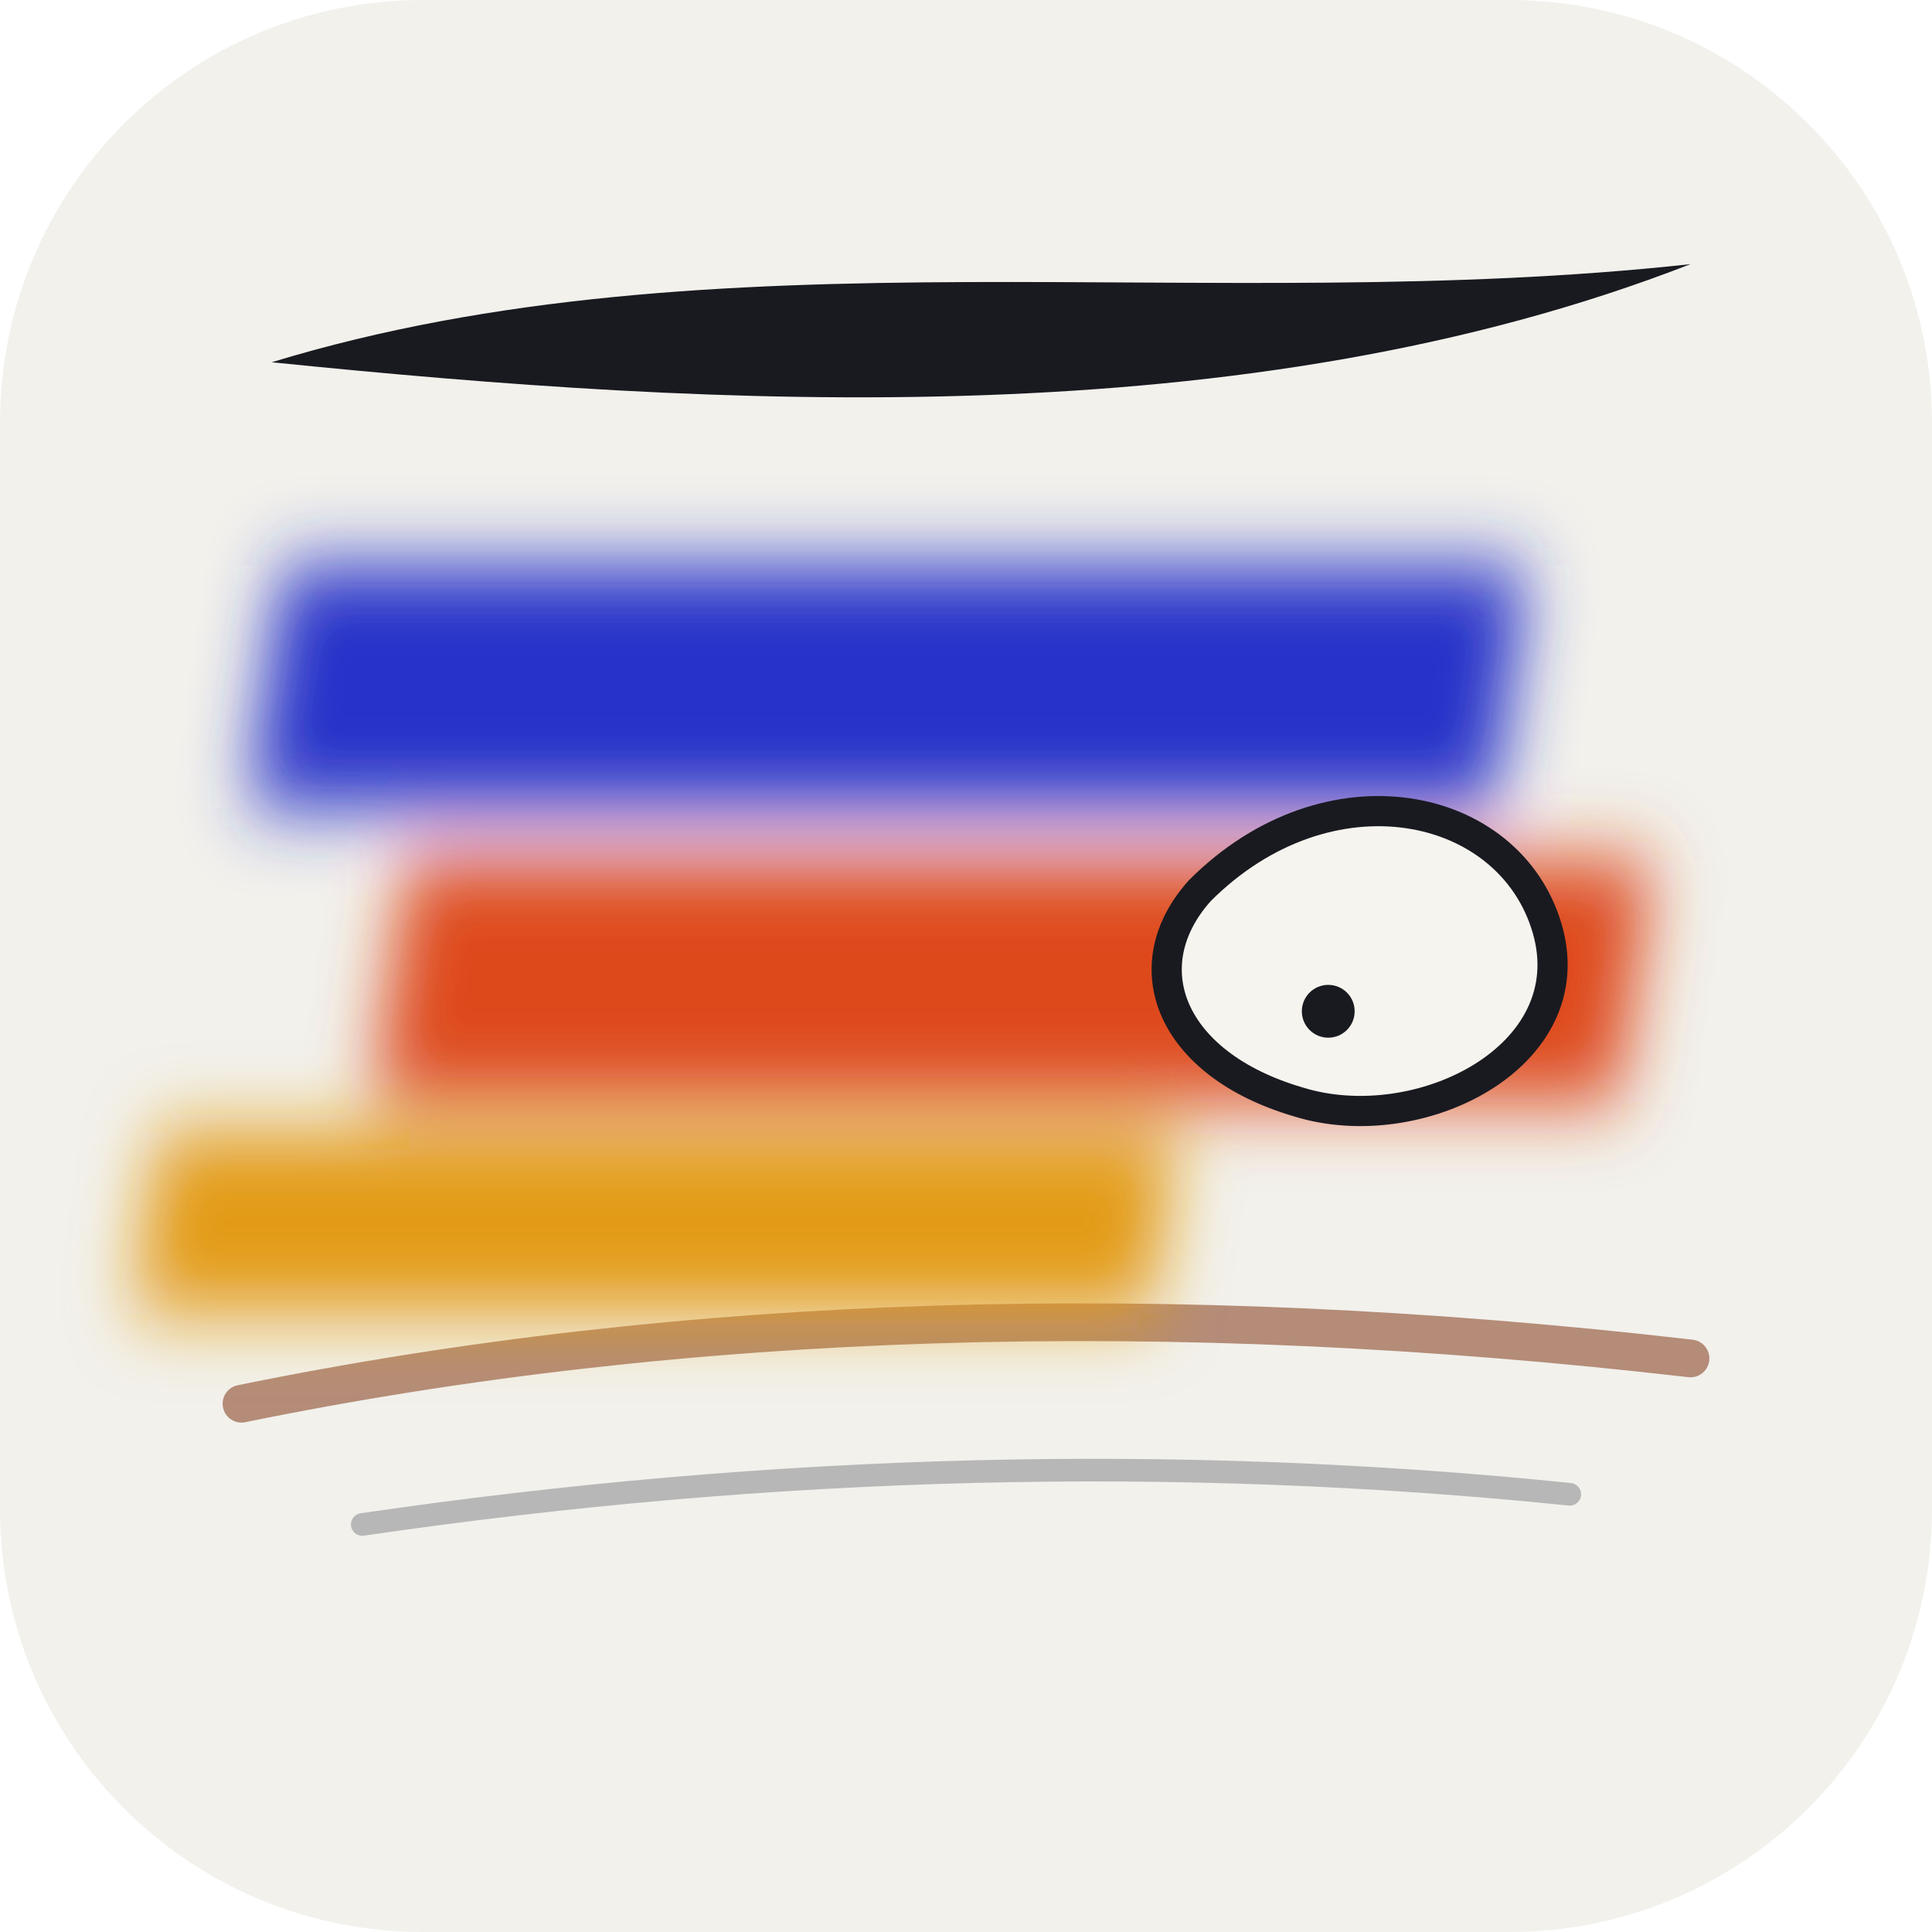
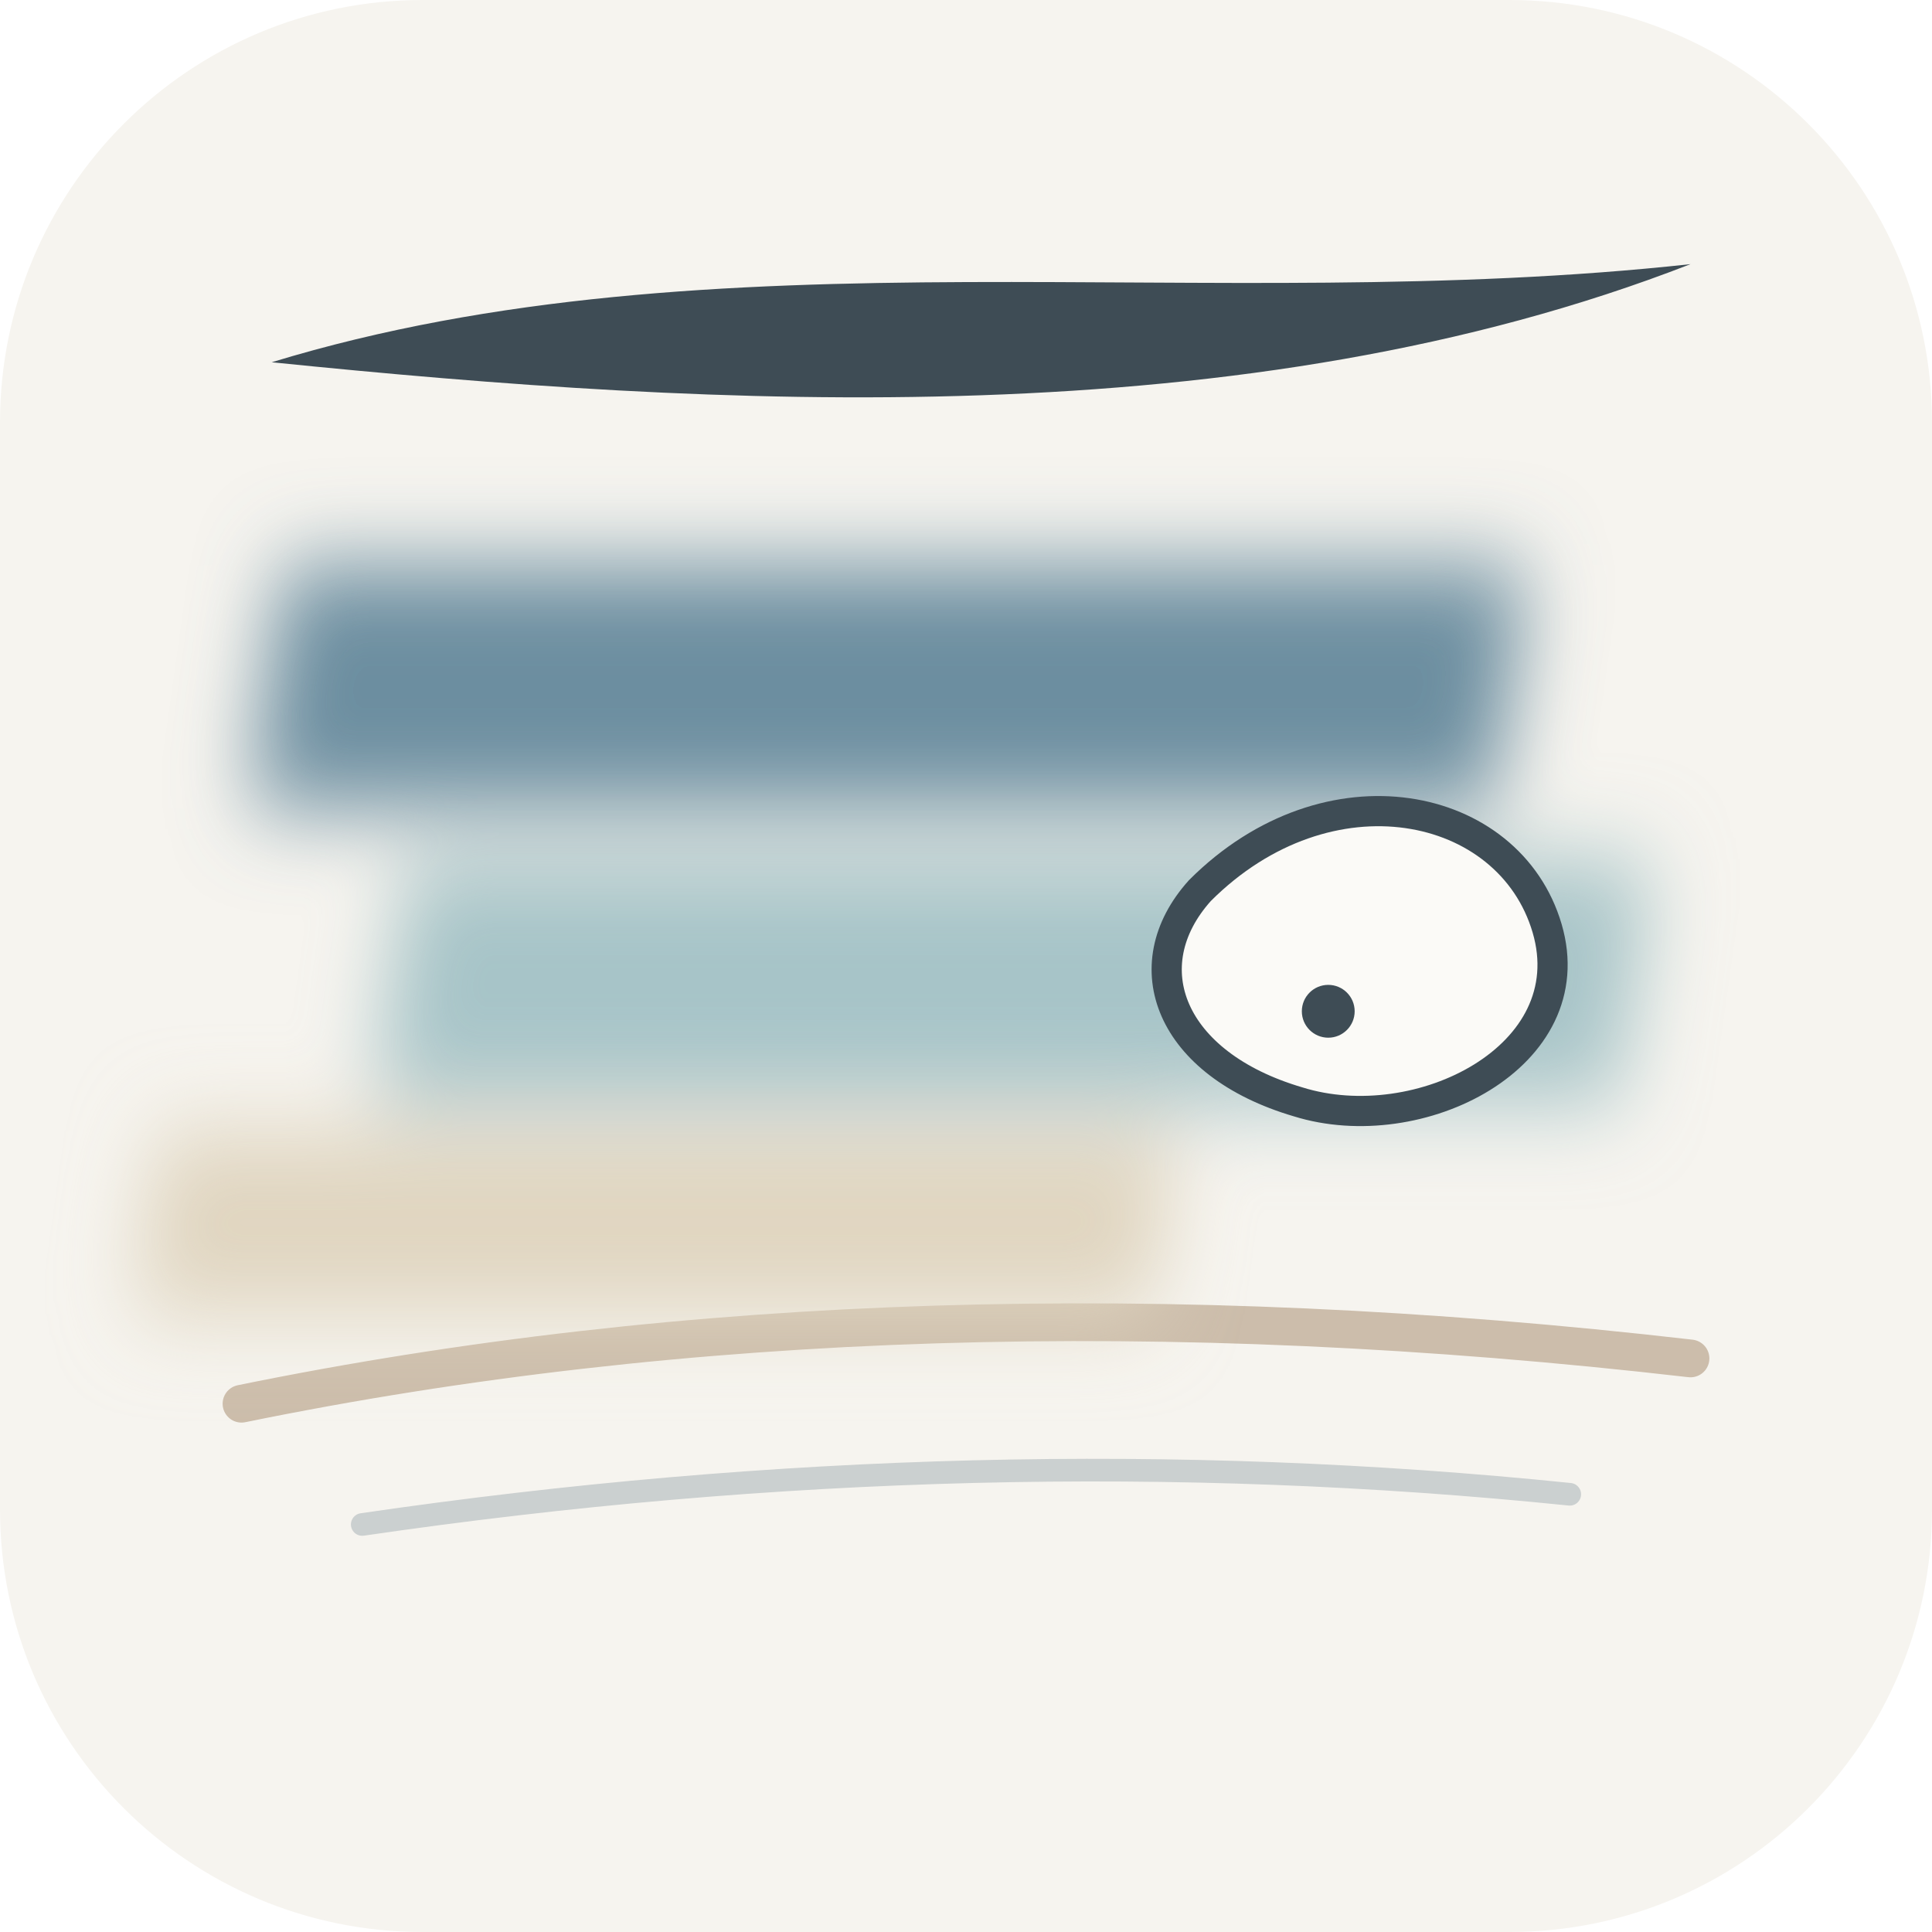
<svg xmlns="http://www.w3.org/2000/svg" viewBox="0 0 512 512">
  <defs>
    <filter id="smear" x="-20%" y="-20%" width="140%" height="140%">
-       <feGaussianBlur stdDeviation="10" />
+       <feGaussianBlur stdDeviation="12" />
    </filter>
  </defs>
-   <rect width="512" height="512" rx="112" fill="#F2F1EC" />
-   <path d="M64 372 Q240 336 448 360" stroke="#8A4A2B" stroke-width="10" fill="none" opacity=".6" stroke-linecap="round" />
-   <path d="M96 404 Q260 380 416 396" stroke="#4A4B54" stroke-width="6" fill="none" opacity=".35" stroke-linecap="round" />
+   <rect width="512" height="512" rx="112" fill="#F6F4EF" />
+   <path d="M64 372 Q240 336 448 360" stroke="#A98F72" stroke-width="10" fill="none" opacity=".55" stroke-linecap="round" />
+   <path d="M96 404 Q260 380 416 396" stroke="#7C8B94" stroke-width="6" fill="none" opacity=".35" stroke-linecap="round" />
  <g filter="url(#smear)" transform="skewX(-8)">
-     <rect x="96" y="150" width="330" height="64" fill="#2733C9" />
-     <rect x="140" y="228" width="330" height="64" fill="#DE4A1F" />
-     <rect x="84" y="300" width="270" height="48" fill="#E39B18" />
+     <rect x="96" y="150" width="330" height="64" fill="#6C8EA0" />
+     <rect x="140" y="228" width="330" height="64" fill="#A7C4C8" />
+     <rect x="84" y="300" width="270" height="48" fill="#E0D5C0" />
  </g>
-   <path d="M72 96 C190 60 320 84 448 70 C330 116 190 108 72 96 Z" fill="#191A20" />
-   <path d="M318 236 c34 -34 82 -24 92 10 c10 34 -34 56 -66 46 c-34 -10 -44 -36 -26 -56 z" fill="#F6F4EE" stroke="#191A20" stroke-width="8" />
-   <circle cx="352" cy="268" r="7" fill="#191A20" />
+   <path d="M72 96 C190 60 320 84 448 70 C330 116 190 108 72 96 Z" fill="#3E4C55" />
+   <path d="M318 236 c34 -34 82 -24 92 10 c10 34 -34 56 -66 46 c-34 -10 -44 -36 -26 -56 z" fill="#FBFAF7" stroke="#3E4C55" stroke-width="8" />
+   <circle cx="352" cy="268" r="7" fill="#3E4C55" />
</svg>
